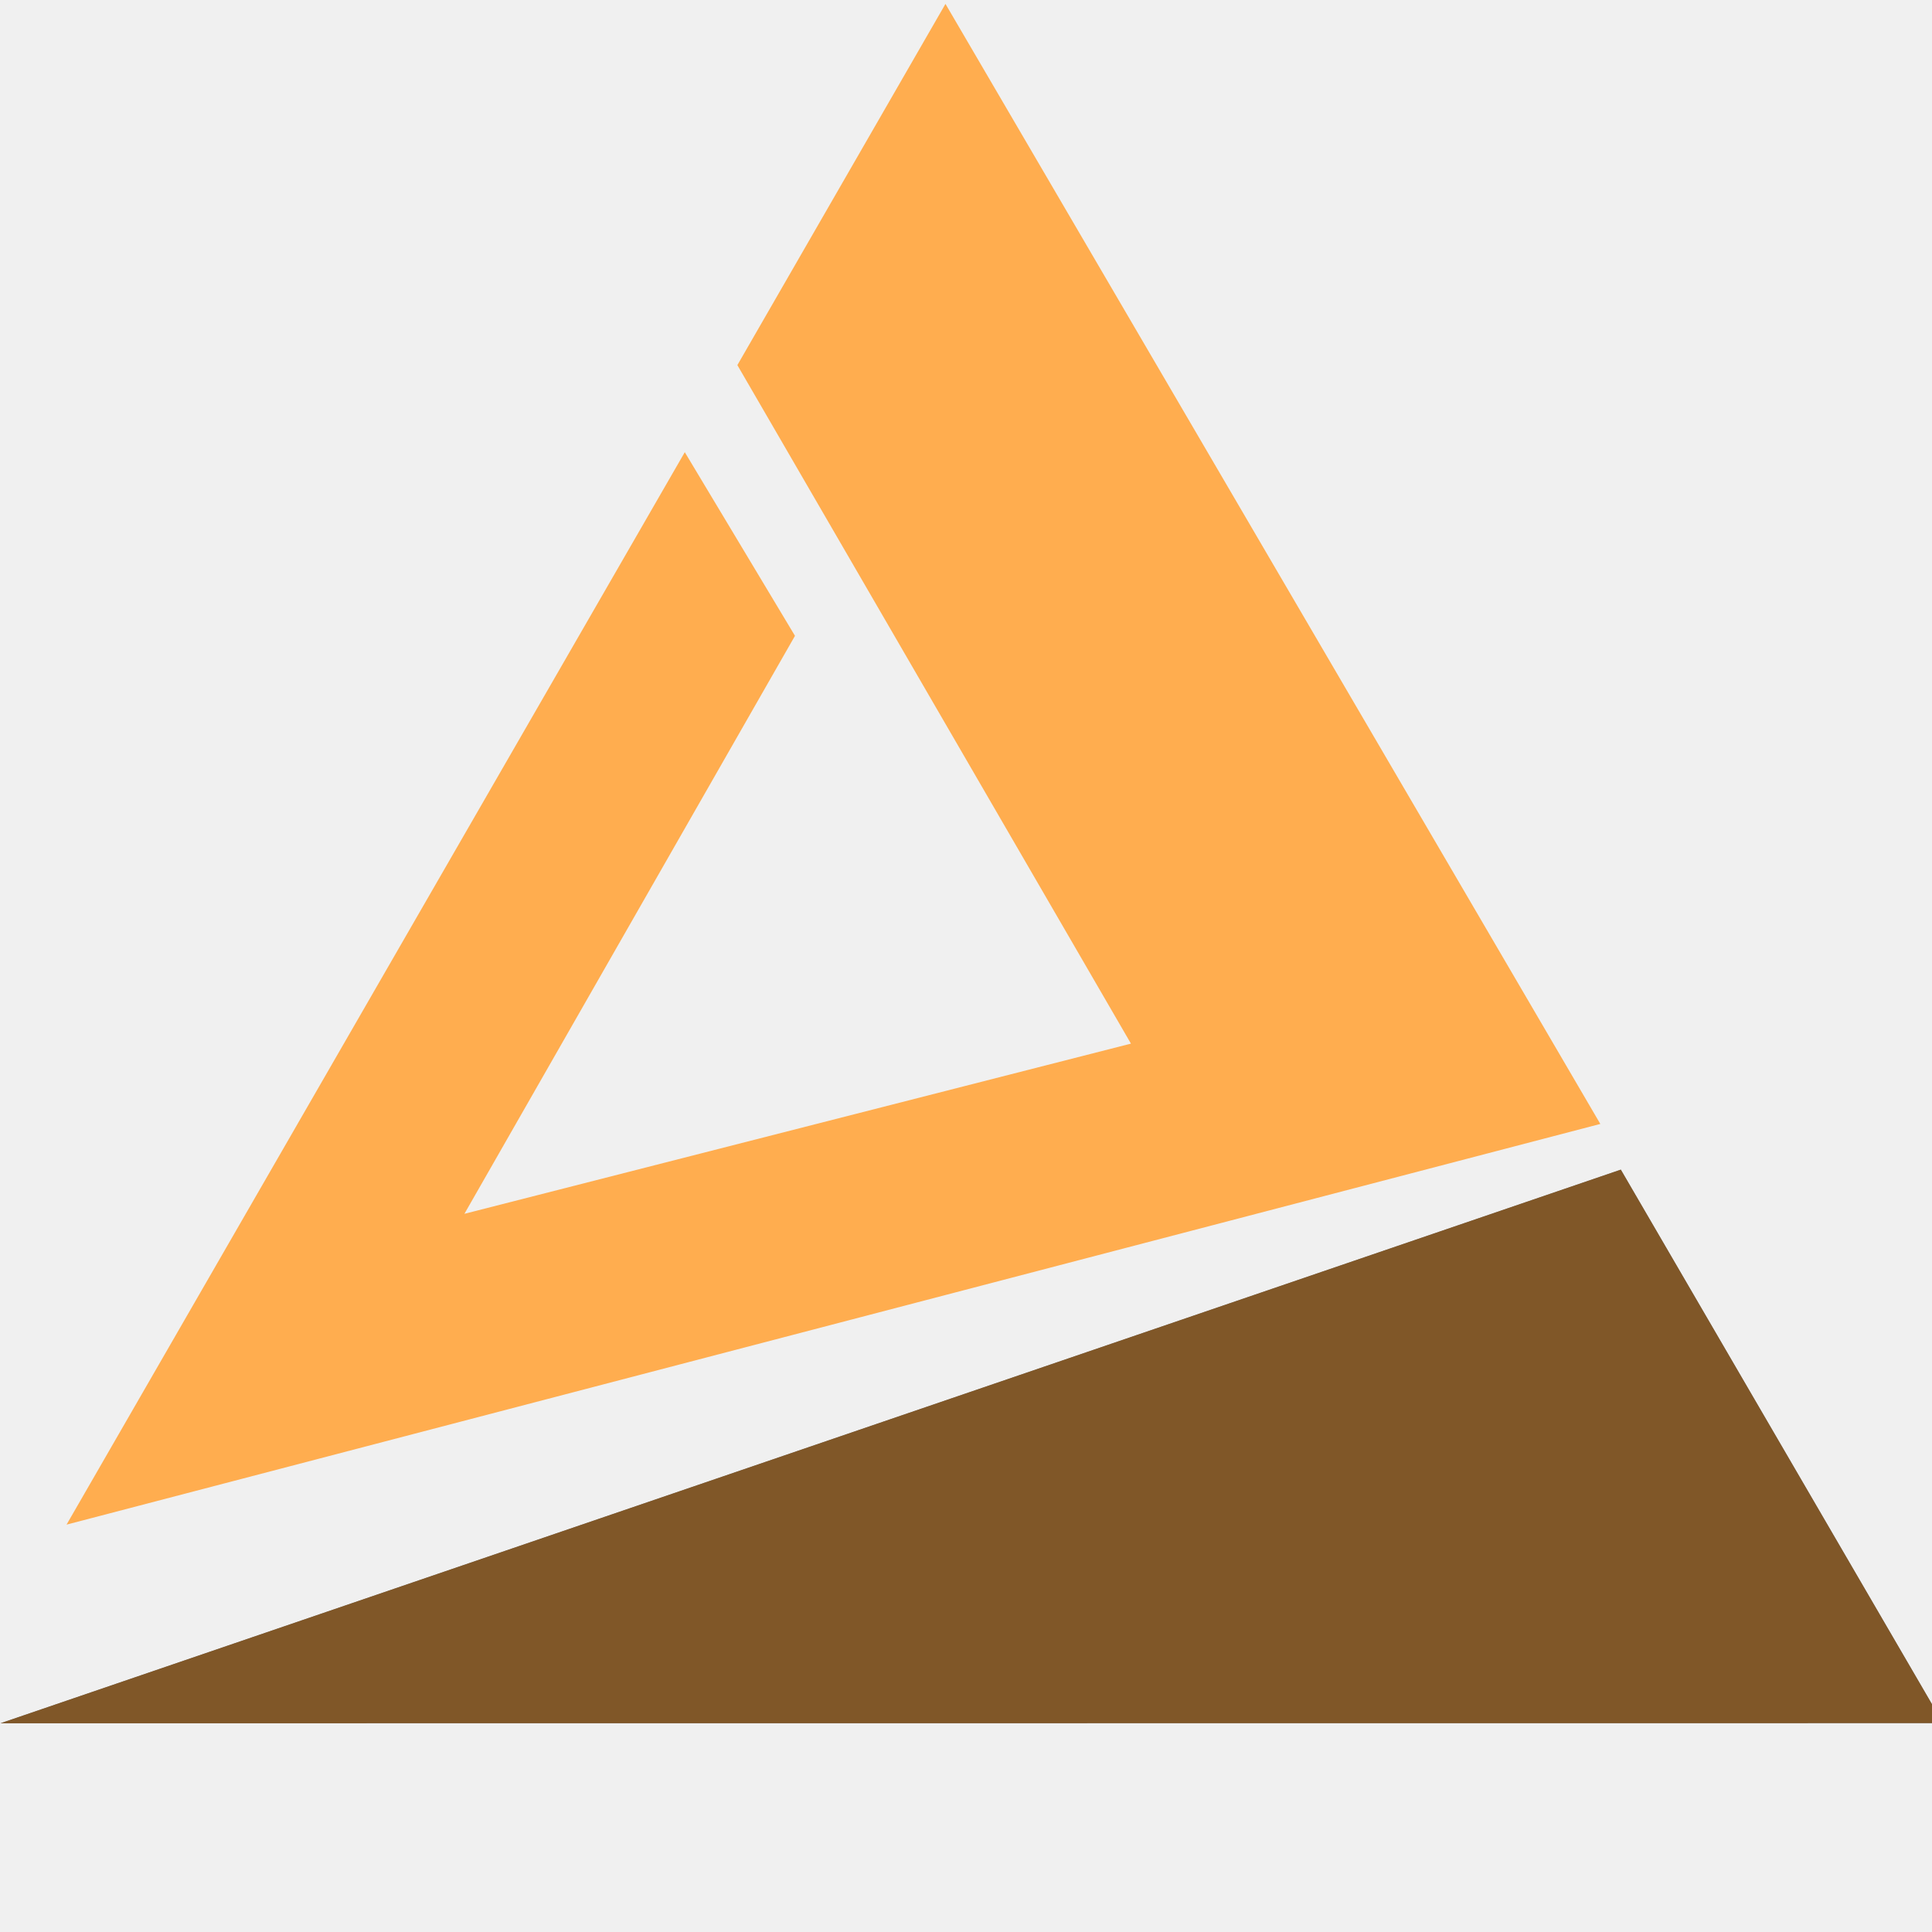
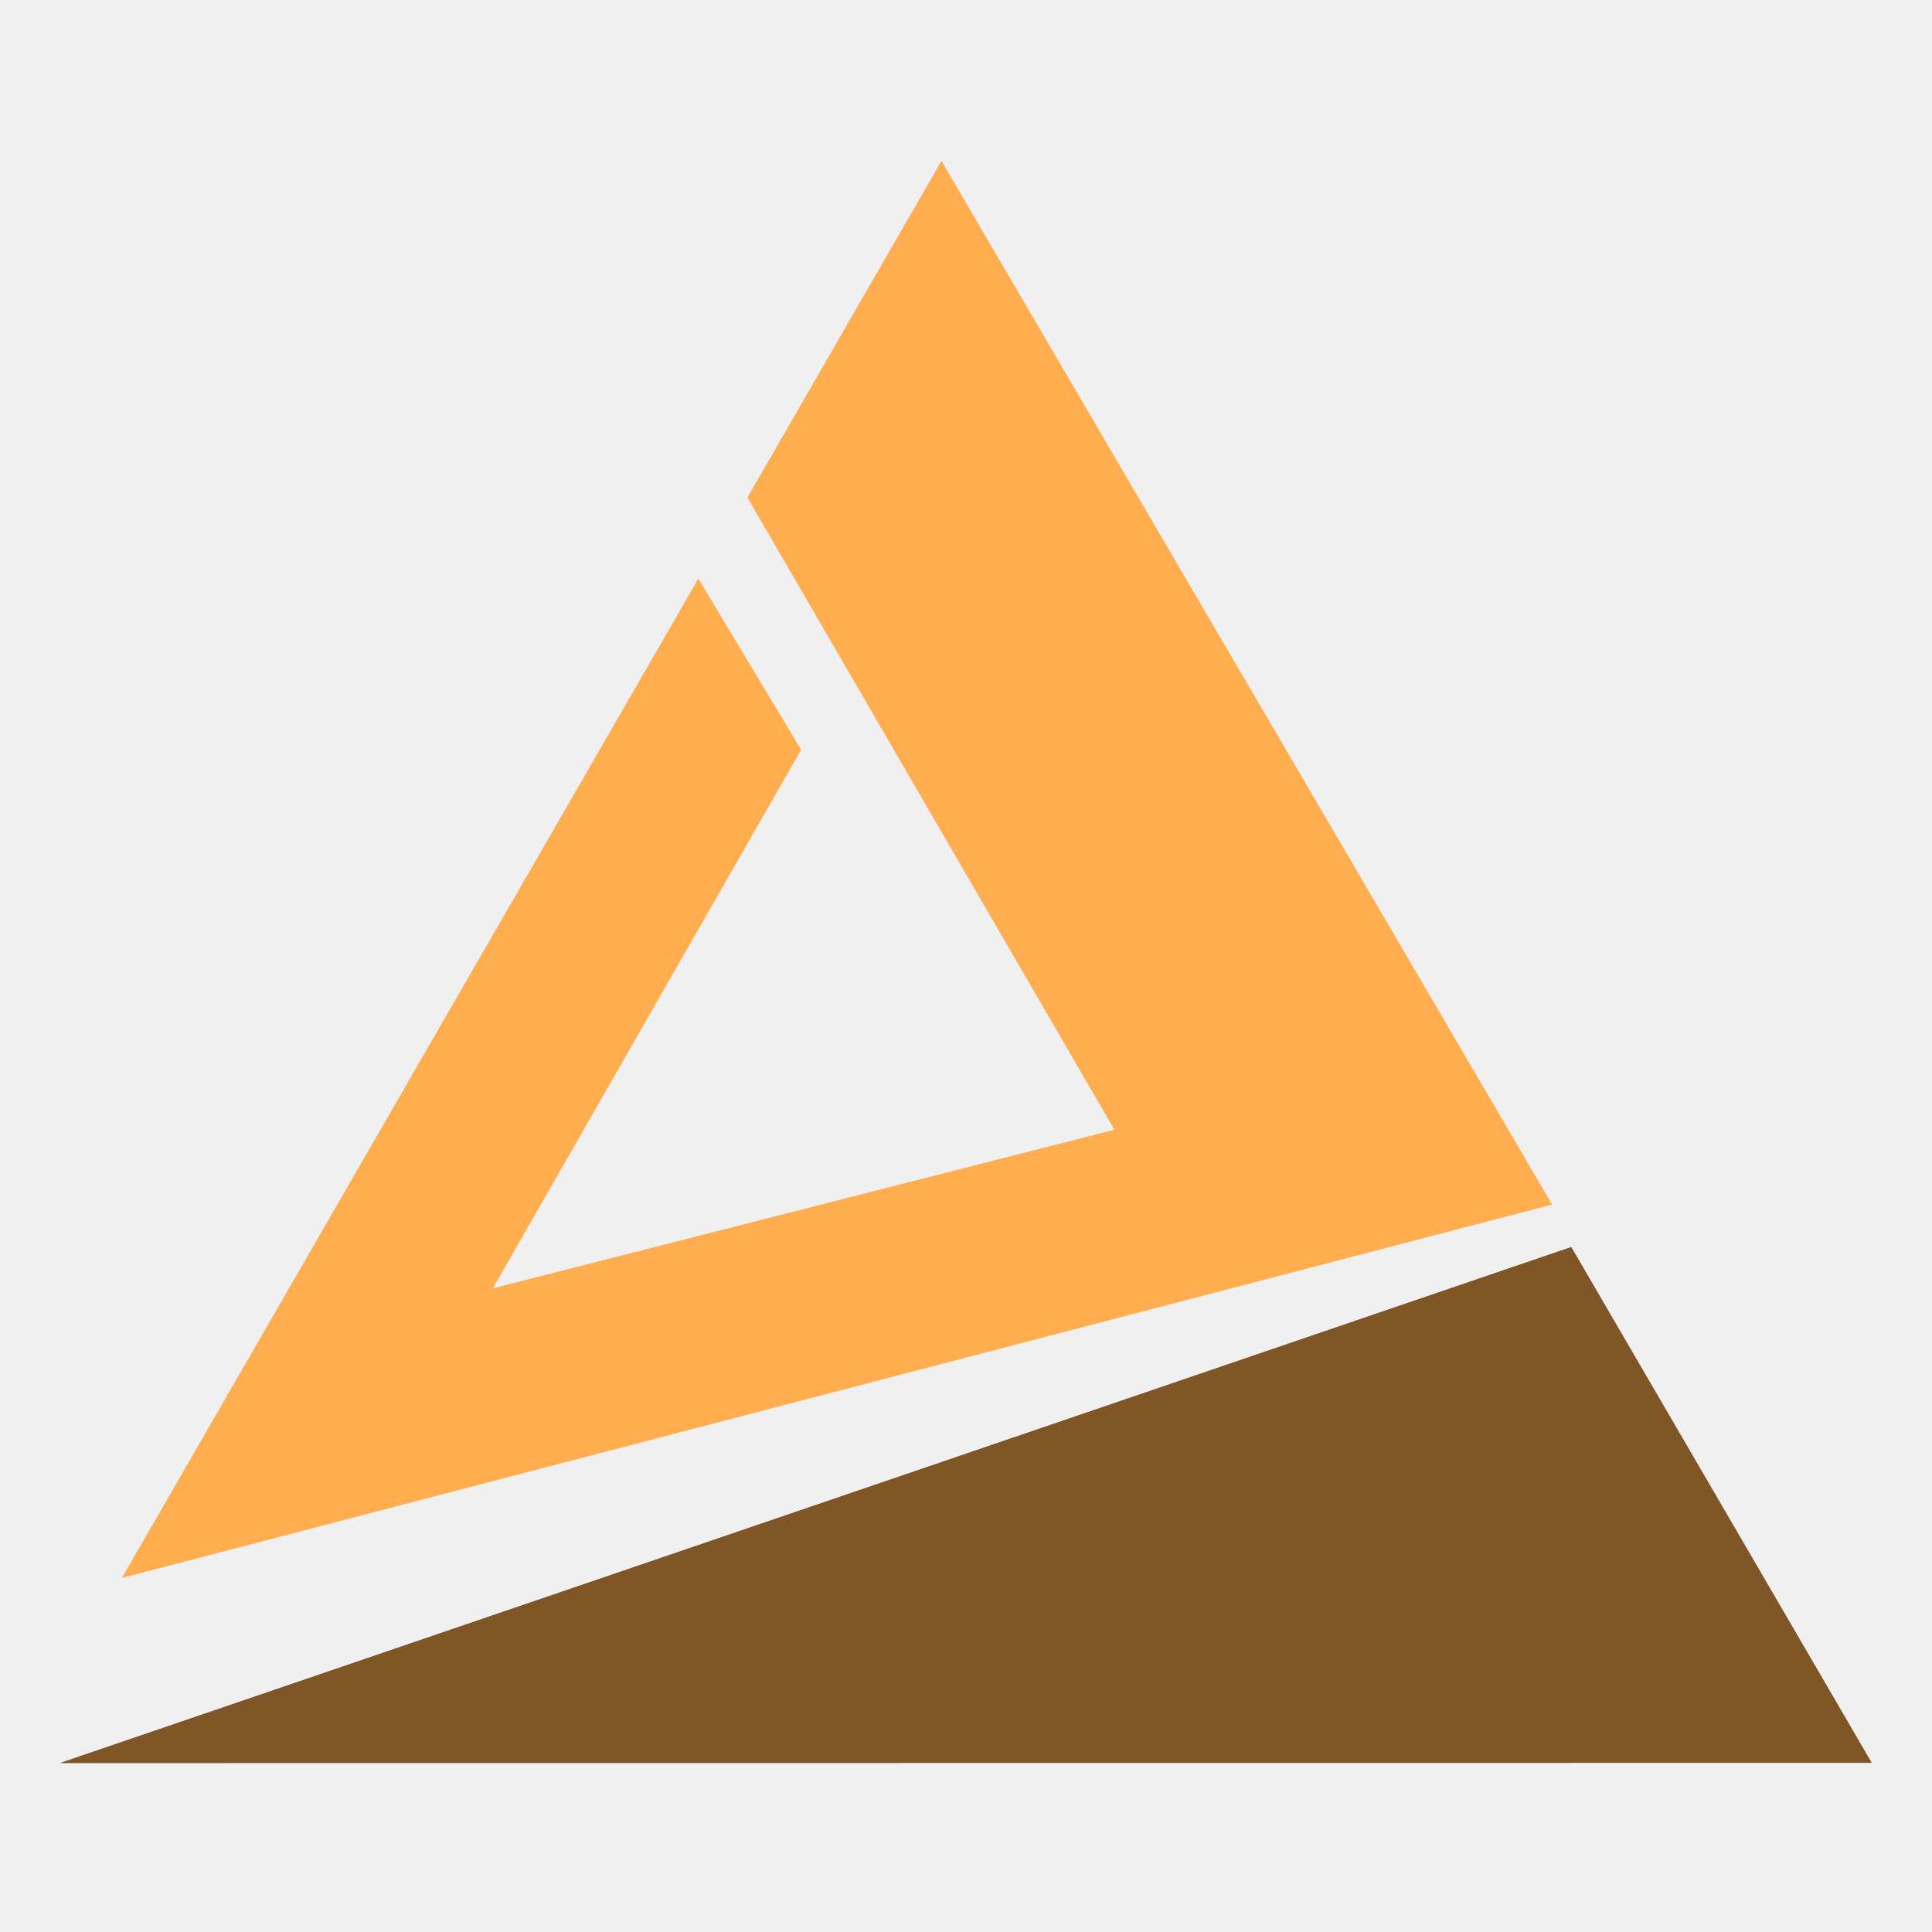
<svg xmlns="http://www.w3.org/2000/svg" width="56" height="56" viewBox="0 0 56 56" fill="none">
-   <g clip-path="url(#clip0)">
-     <path d="M1.929 44.192L19.849 13.107L23.043 18.43L13.461 35.183L32.781 30.25L21.373 10.583L27.405 0.113L46.386 32.578L1.929 44.192Z" fill="#FFAD4F" />
-     <path d="M0.016 49.949L46.98 33.903L56.318 49.945L0.016 49.949Z" fill="black" />
-     <path opacity="0.5" d="M0.016 49.949L46.98 33.903L56.318 49.945L0.016 49.949Z" fill="#FFAD4F" />
-   </g>
-   <defs>
-     <clipPath id="clip0">
-       <rect width="56" height="56" fill="white" />
-     </clipPath>
-   </defs>
+   <path d="M3.533 45.738L20.243 16.772L23.222 21.733L14.286 37.343L32.301 32.746L21.664 14.421L27.289 4.664L44.989 34.915L3.533 45.738Z" fill="#FFAD4F" />
+   <path d="M1.75 51.1L45.542 36.148L54.25 51.096L1.75 51.1Z" fill="#805627" />
+   <path d="M1.75 51.1L45.542 36.148L54.25 51.096L1.75 51.1Z" fill="#805627" />
</svg>
